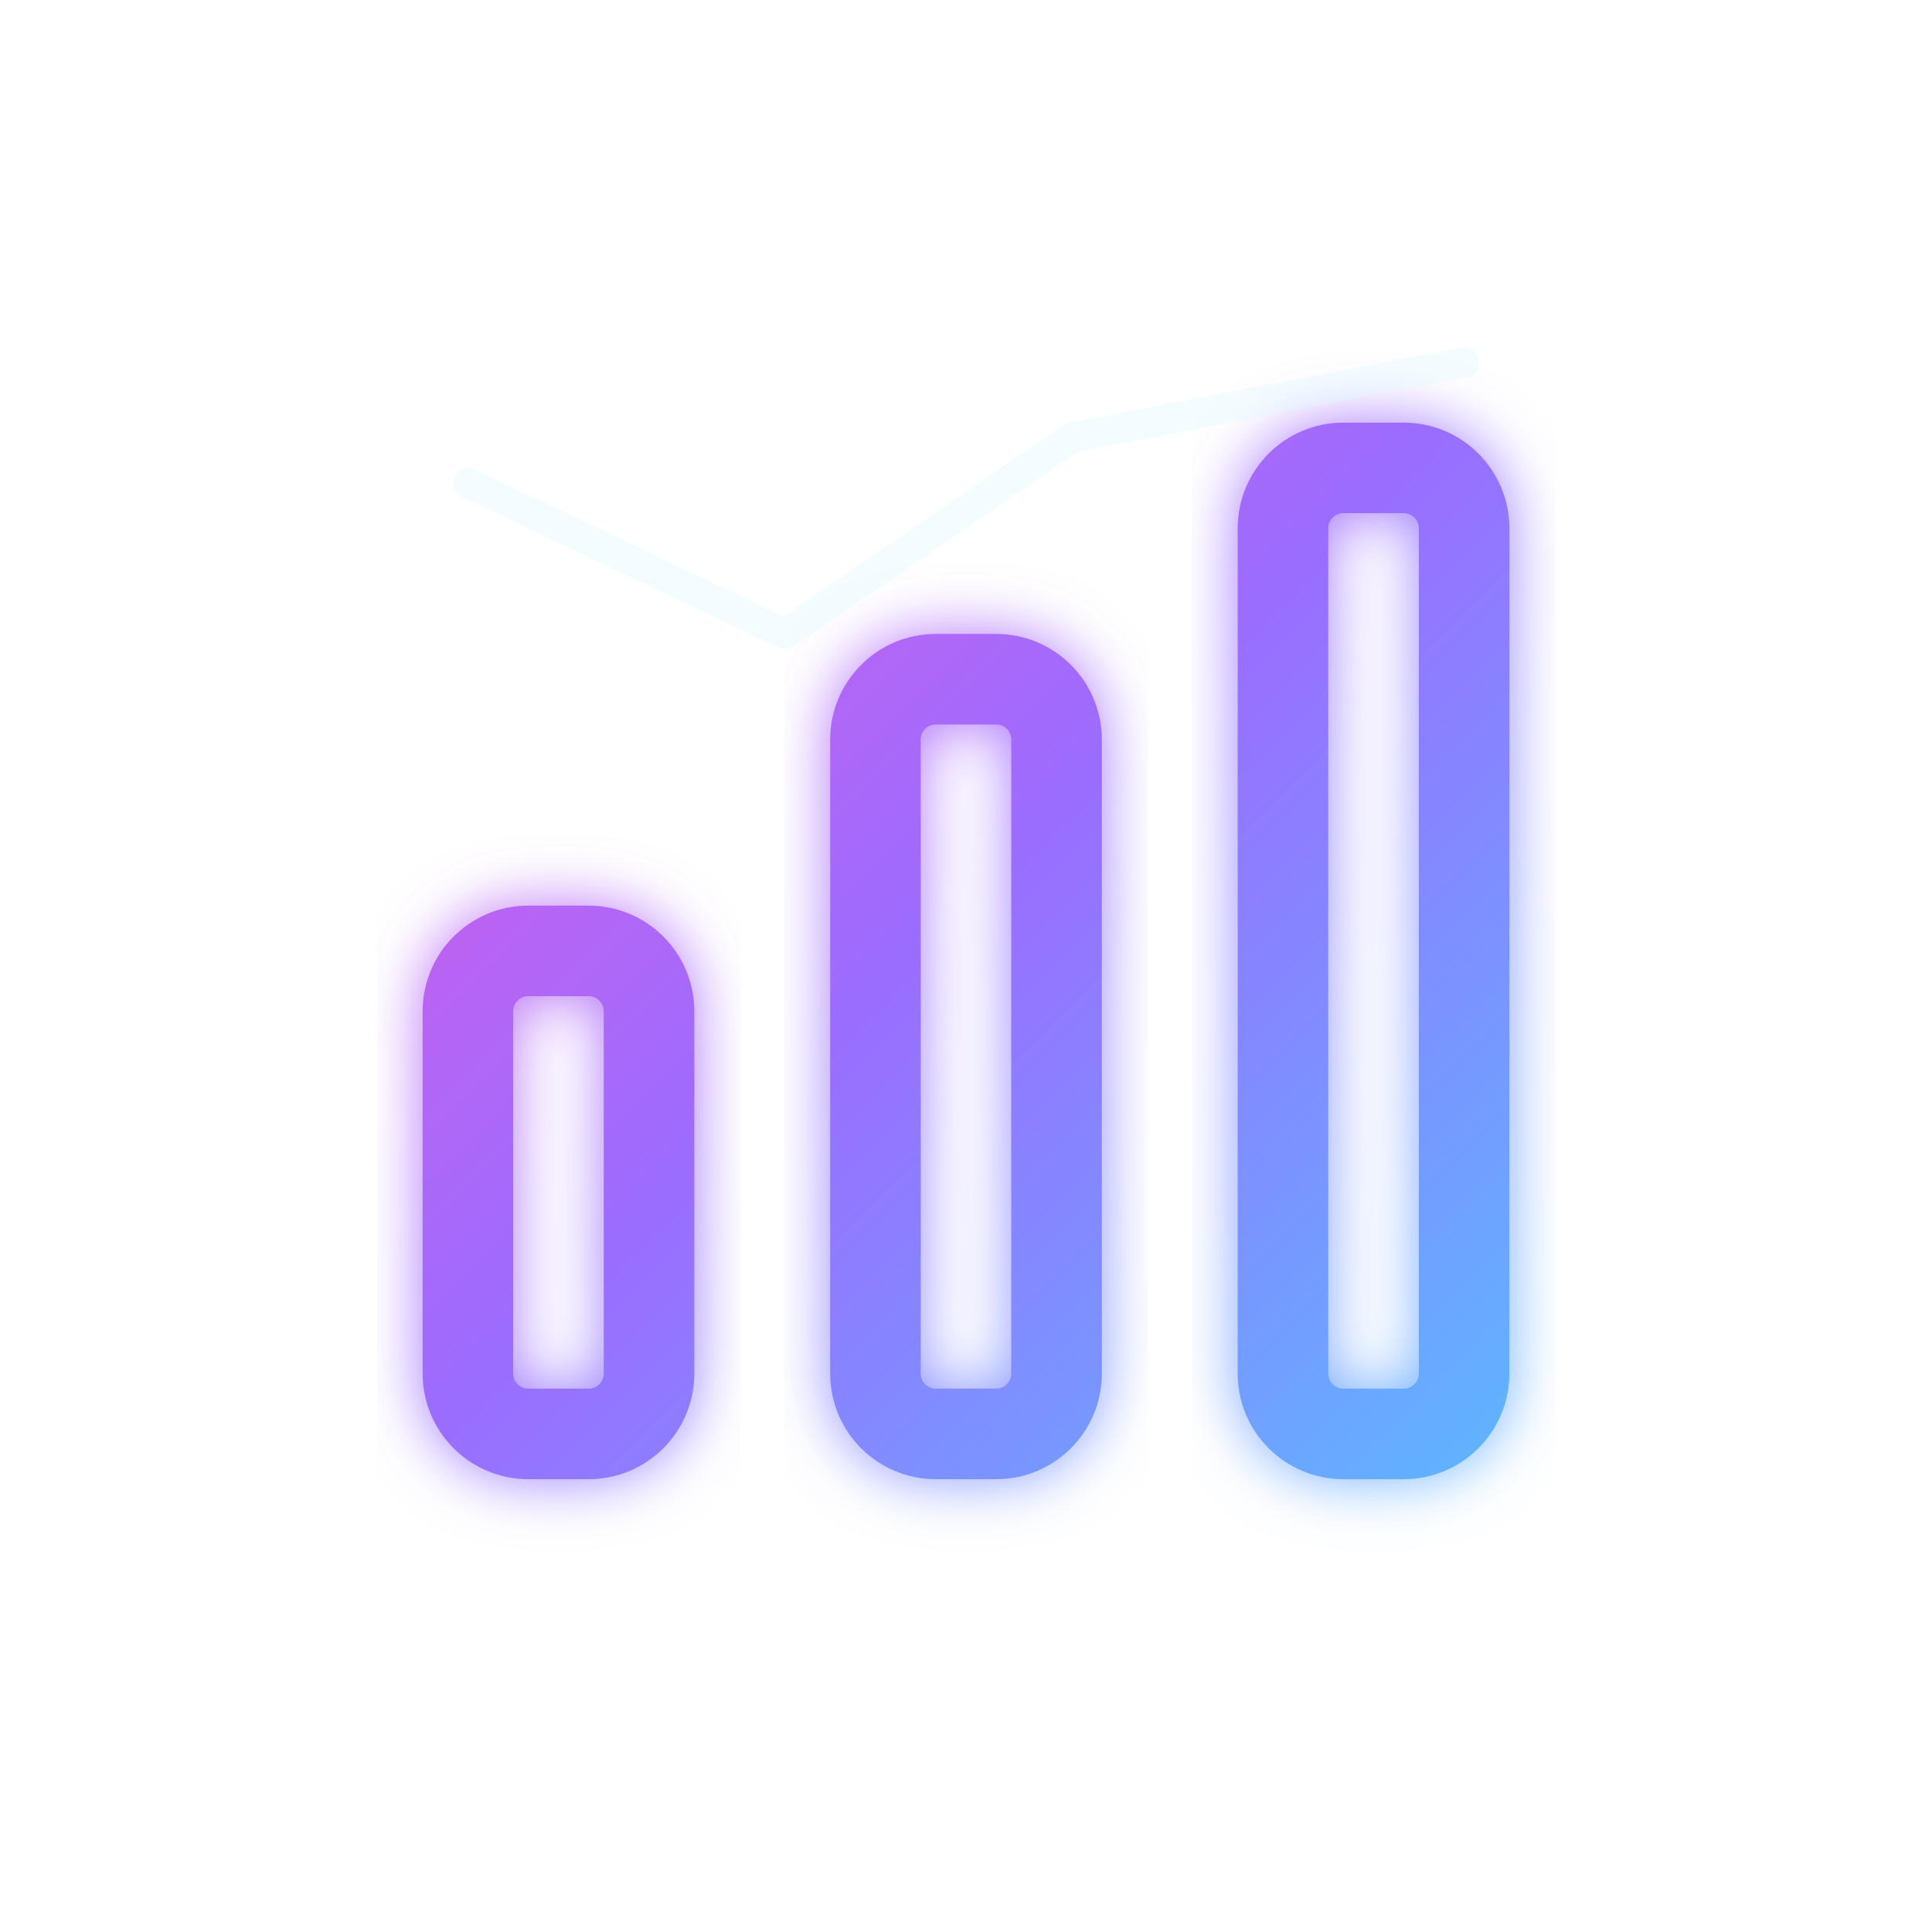
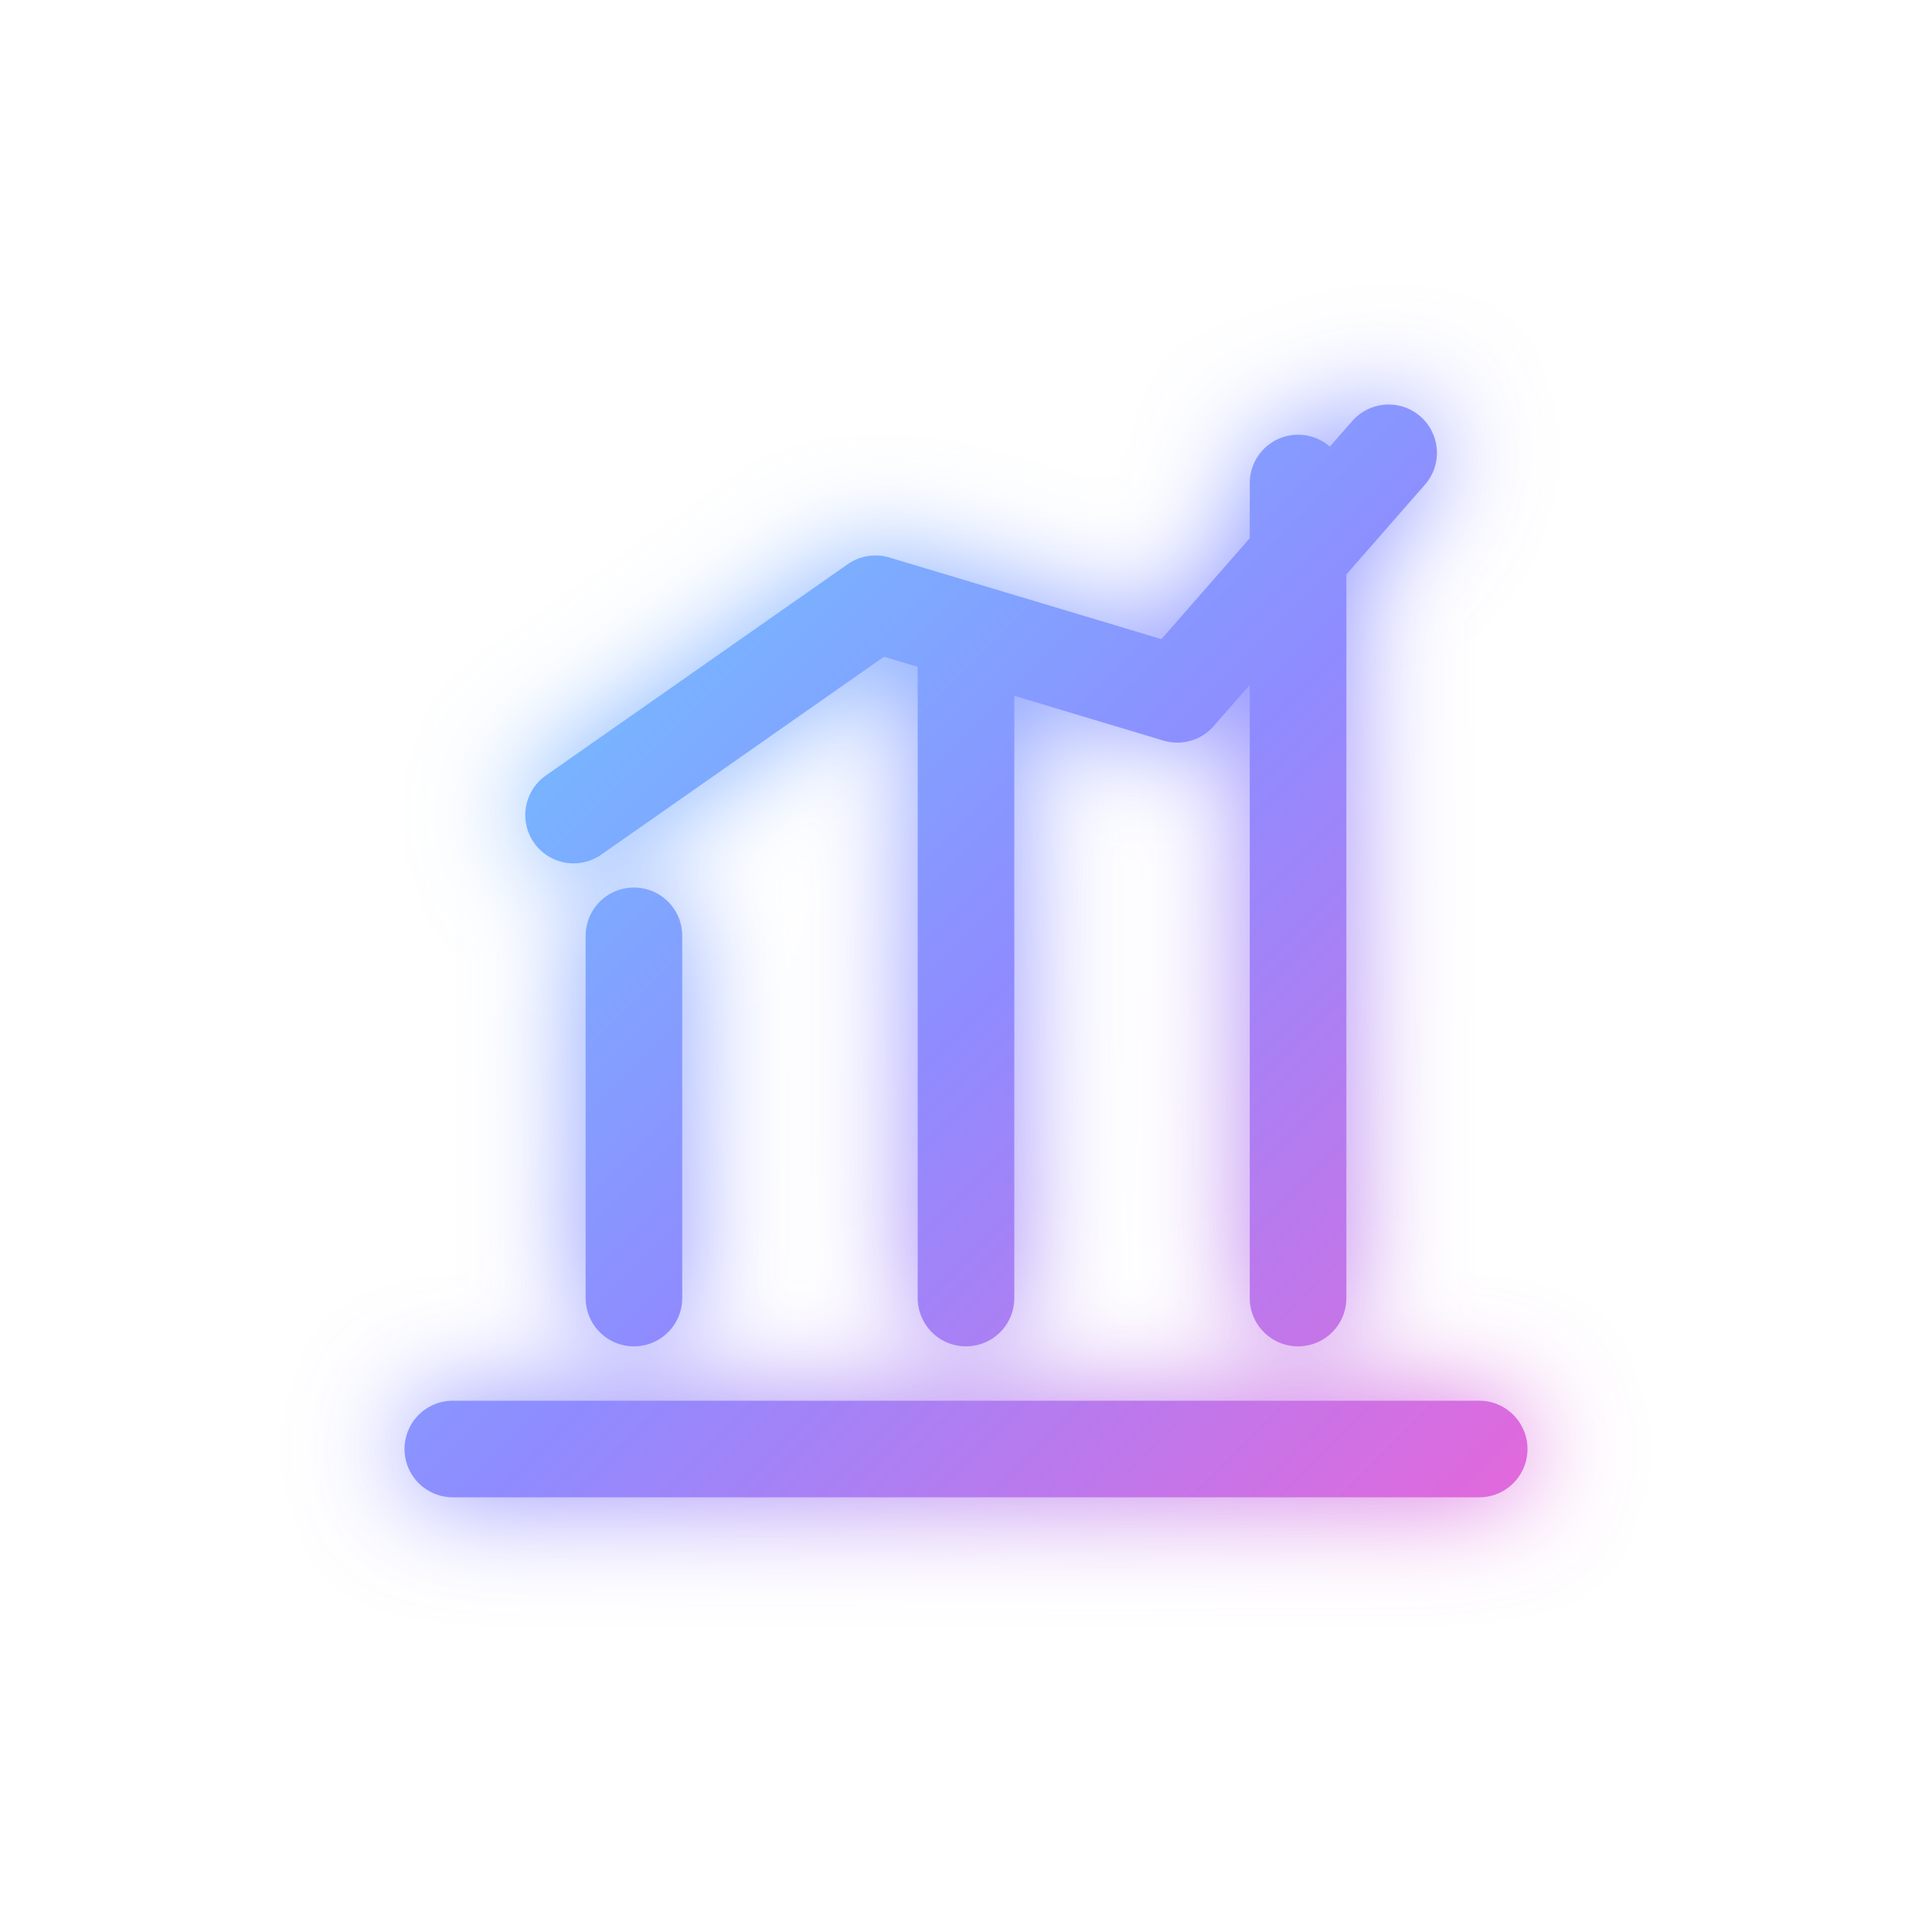
- <svg xmlns="http://www.w3.org/2000/svg" viewBox="0 0 256 256" width="256" height="256" fill="none">
+ <svg xmlns="http://www.w3.org/2000/svg" viewBox="0 0 64 64" fill="none">
  <defs>
-     <linearGradient id="neonGrad" x1="24" y1="24" x2="232" y2="232" gradientUnits="userSpaceOnUse">
-       <stop offset="0%" stop-color="#ff4fd8" />
-       <stop offset="48%" stop-color="#9a6dff" />
-       <stop offset="100%" stop-color="#43d7ff" />
+     <linearGradient id="g" x1="8" y1="8" x2="56" y2="56" gradientUnits="userSpaceOnUse">
+       <stop offset="0" stop-color="#5BE6FF" />
+       <stop offset="0.52" stop-color="#8F8BFF" />
+       <stop offset="1" stop-color="#FF5CCF" />
    </linearGradient>
-     <filter id="glow" x="-50%" y="-50%" width="200%" height="200%">
-       <feGaussianBlur stdDeviation="4" result="blur1" />
-       <feColorMatrix in="blur1" type="matrix" values="         1 0 0 0 0         0 1 0 0 0         0 0 1 0 0         0 0 0 0.9 0" result="blur2" />
+     <filter id="glow" x="-40%" y="-40%" width="180%" height="180%">
+       <feGaussianBlur stdDeviation="1.8" result="b" />
      <feMerge>
-         <feMergeNode in="blur2" />
+         <feMergeNode in="b" />
        <feMergeNode in="SourceGraphic" />
      </feMerge>
    </filter>
-     <style>
-       .st {
-         stroke: url(#neonGrad);
-         stroke-width: 12;
-         stroke-linecap: round;
-         stroke-linejoin: round;
-         filter: url(#glow);
-       }
-       .st2 {
-         stroke: #dffbff;
-         stroke-opacity: .38;
-         stroke-width: 4;
-         stroke-linecap: round;
-         stroke-linejoin: round;
-       }
-       .fillg {
-         fill: url(#neonGrad);
-         filter: url(#glow);
-       }
-       .soft {
-         fill: #dffbff;
-         fill-opacity: .15;
-       }
-     </style>
  </defs>
-   <path class="st" d="M46 190h164" />
-   <rect class="st" x="62" y="126" width="24" height="64" rx="8" />
-   <rect class="st" x="116" y="90" width="24" height="100" rx="8" />
-   <rect class="st" x="170" y="62" width="24" height="128" rx="8" />
-   <path class="st2" d="M62 64l42 20 38-26 52-10" />
+   <g stroke="url(#g)" stroke-width="3.2" stroke-linecap="round" stroke-linejoin="round" filter="url(#glow)">
+     <path d="M15 48h34" />
+     <path d="M21 43V31" />
+     <path d="M32 43V22" />
+     <path d="M43 43V16" />
+     <path d="m19 27 10-7 10 3 7-8" />
+   </g>
</svg>
